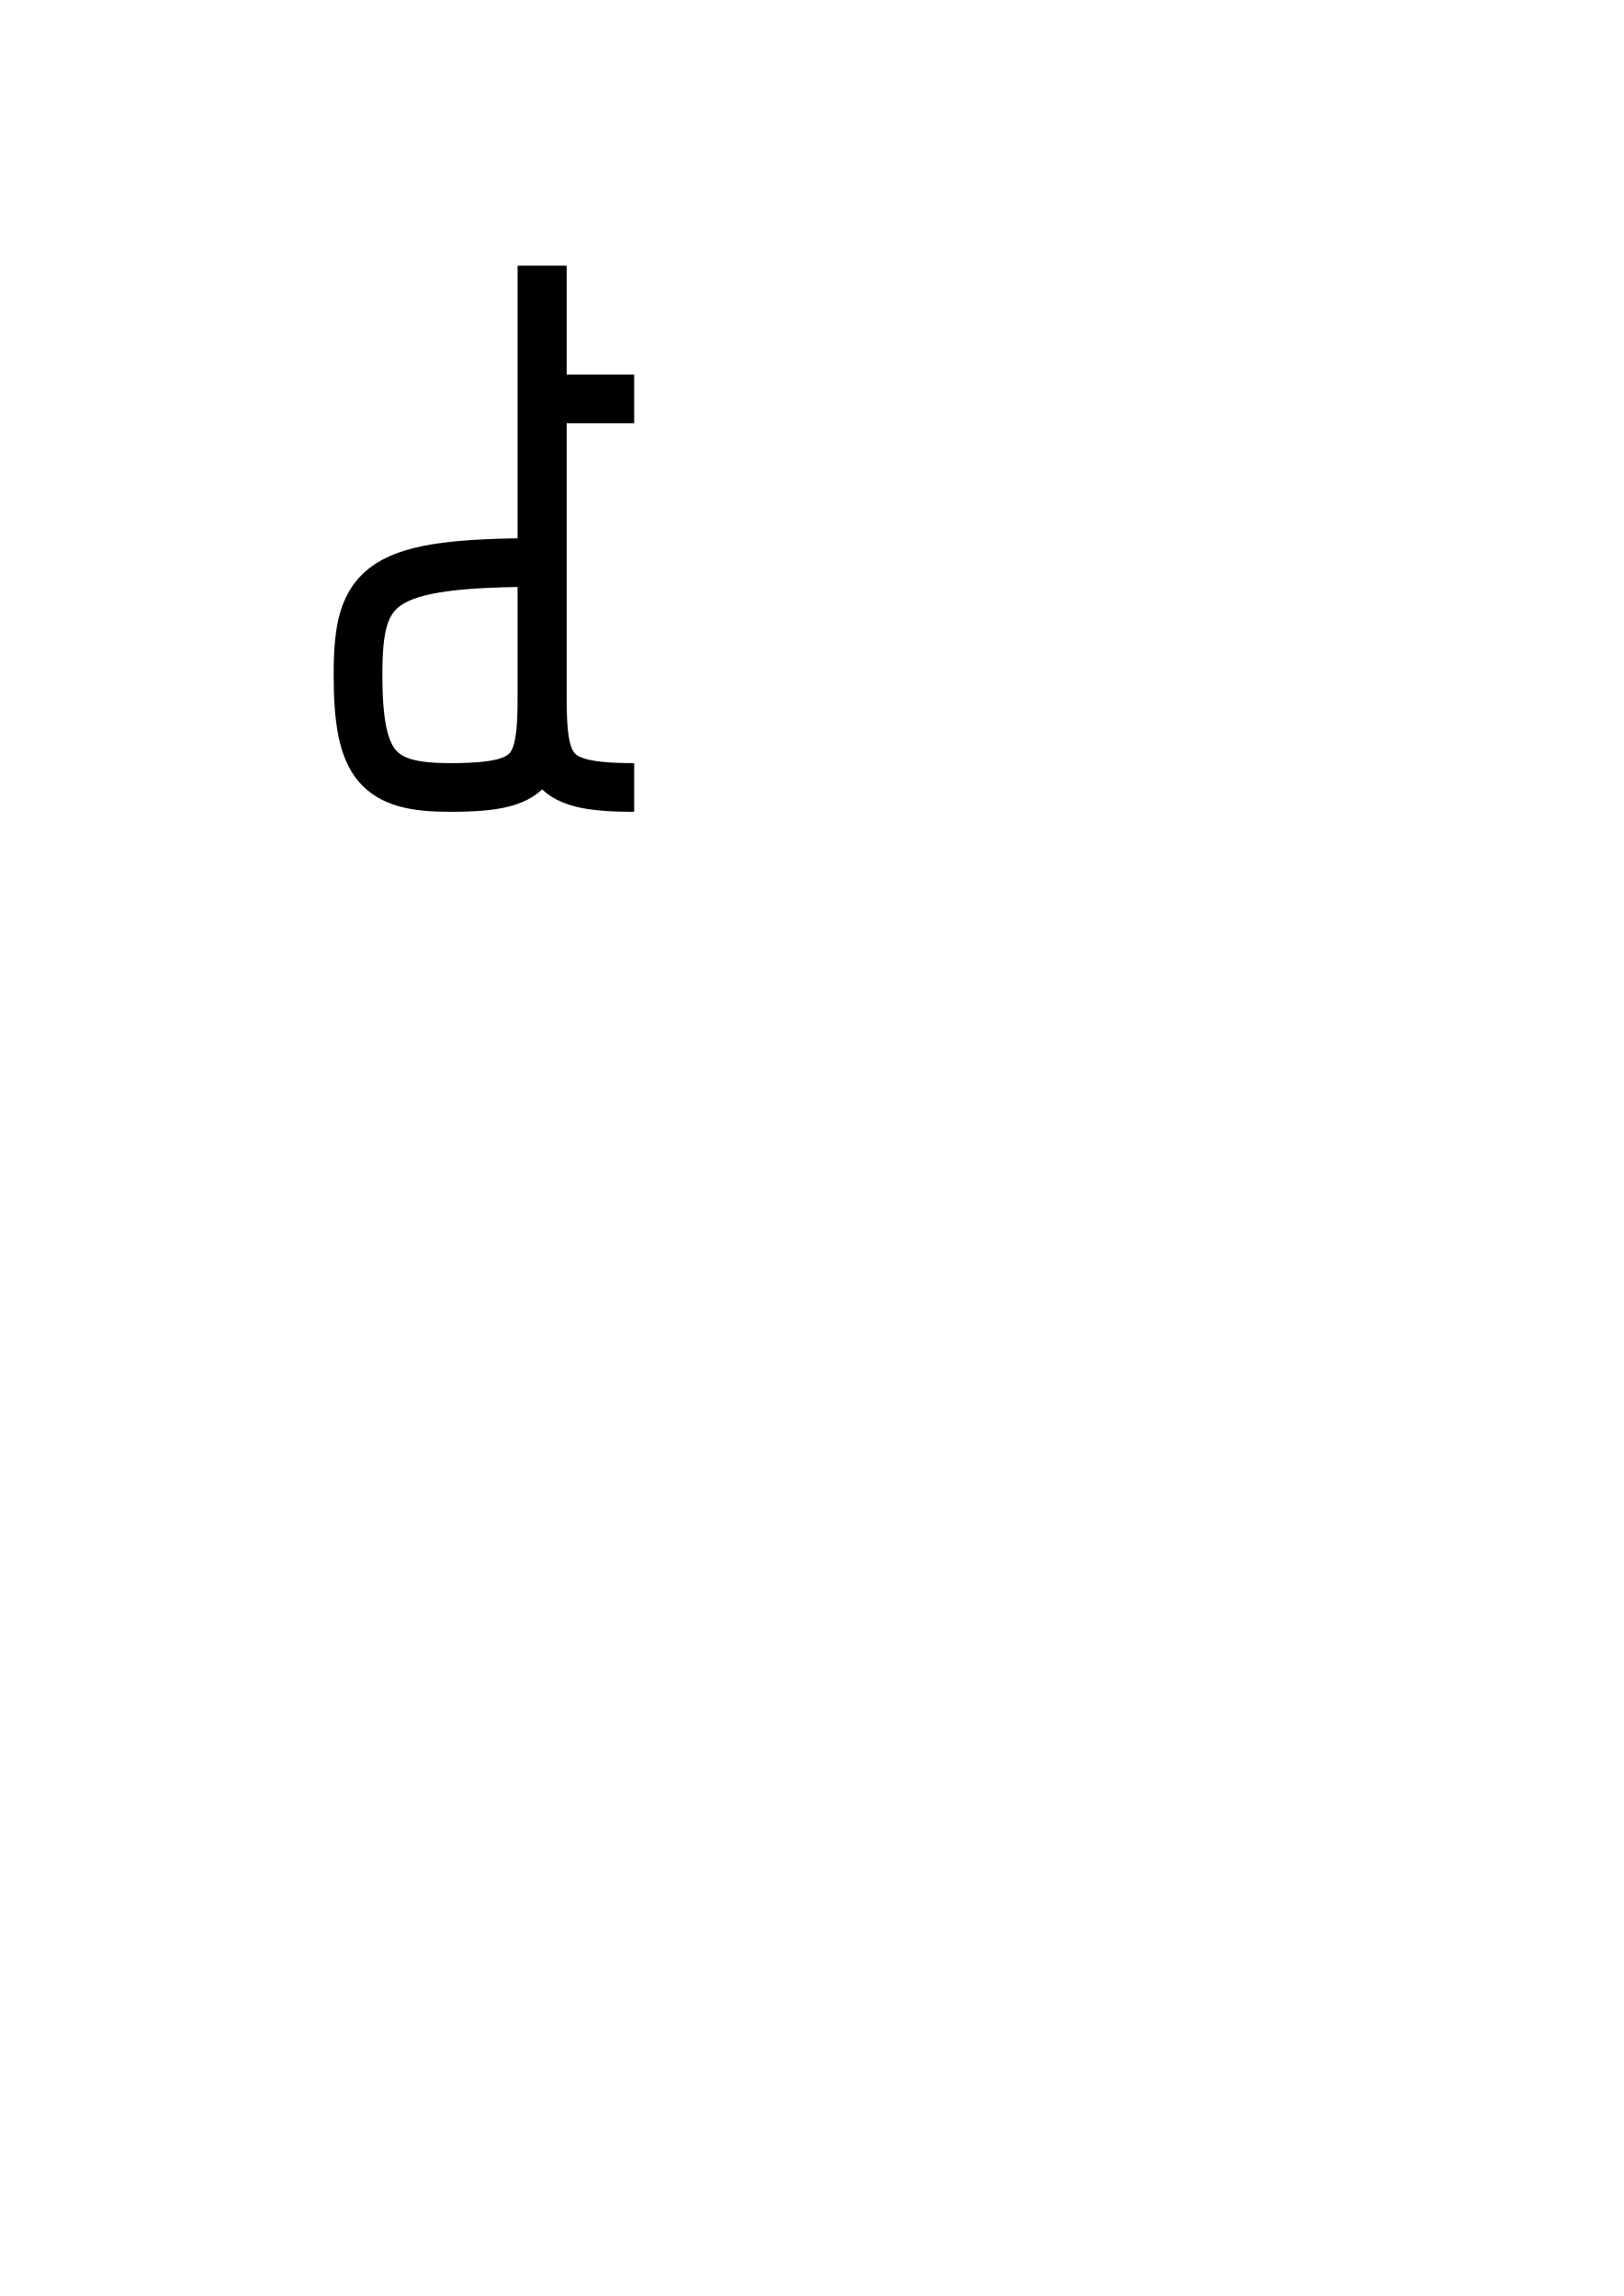
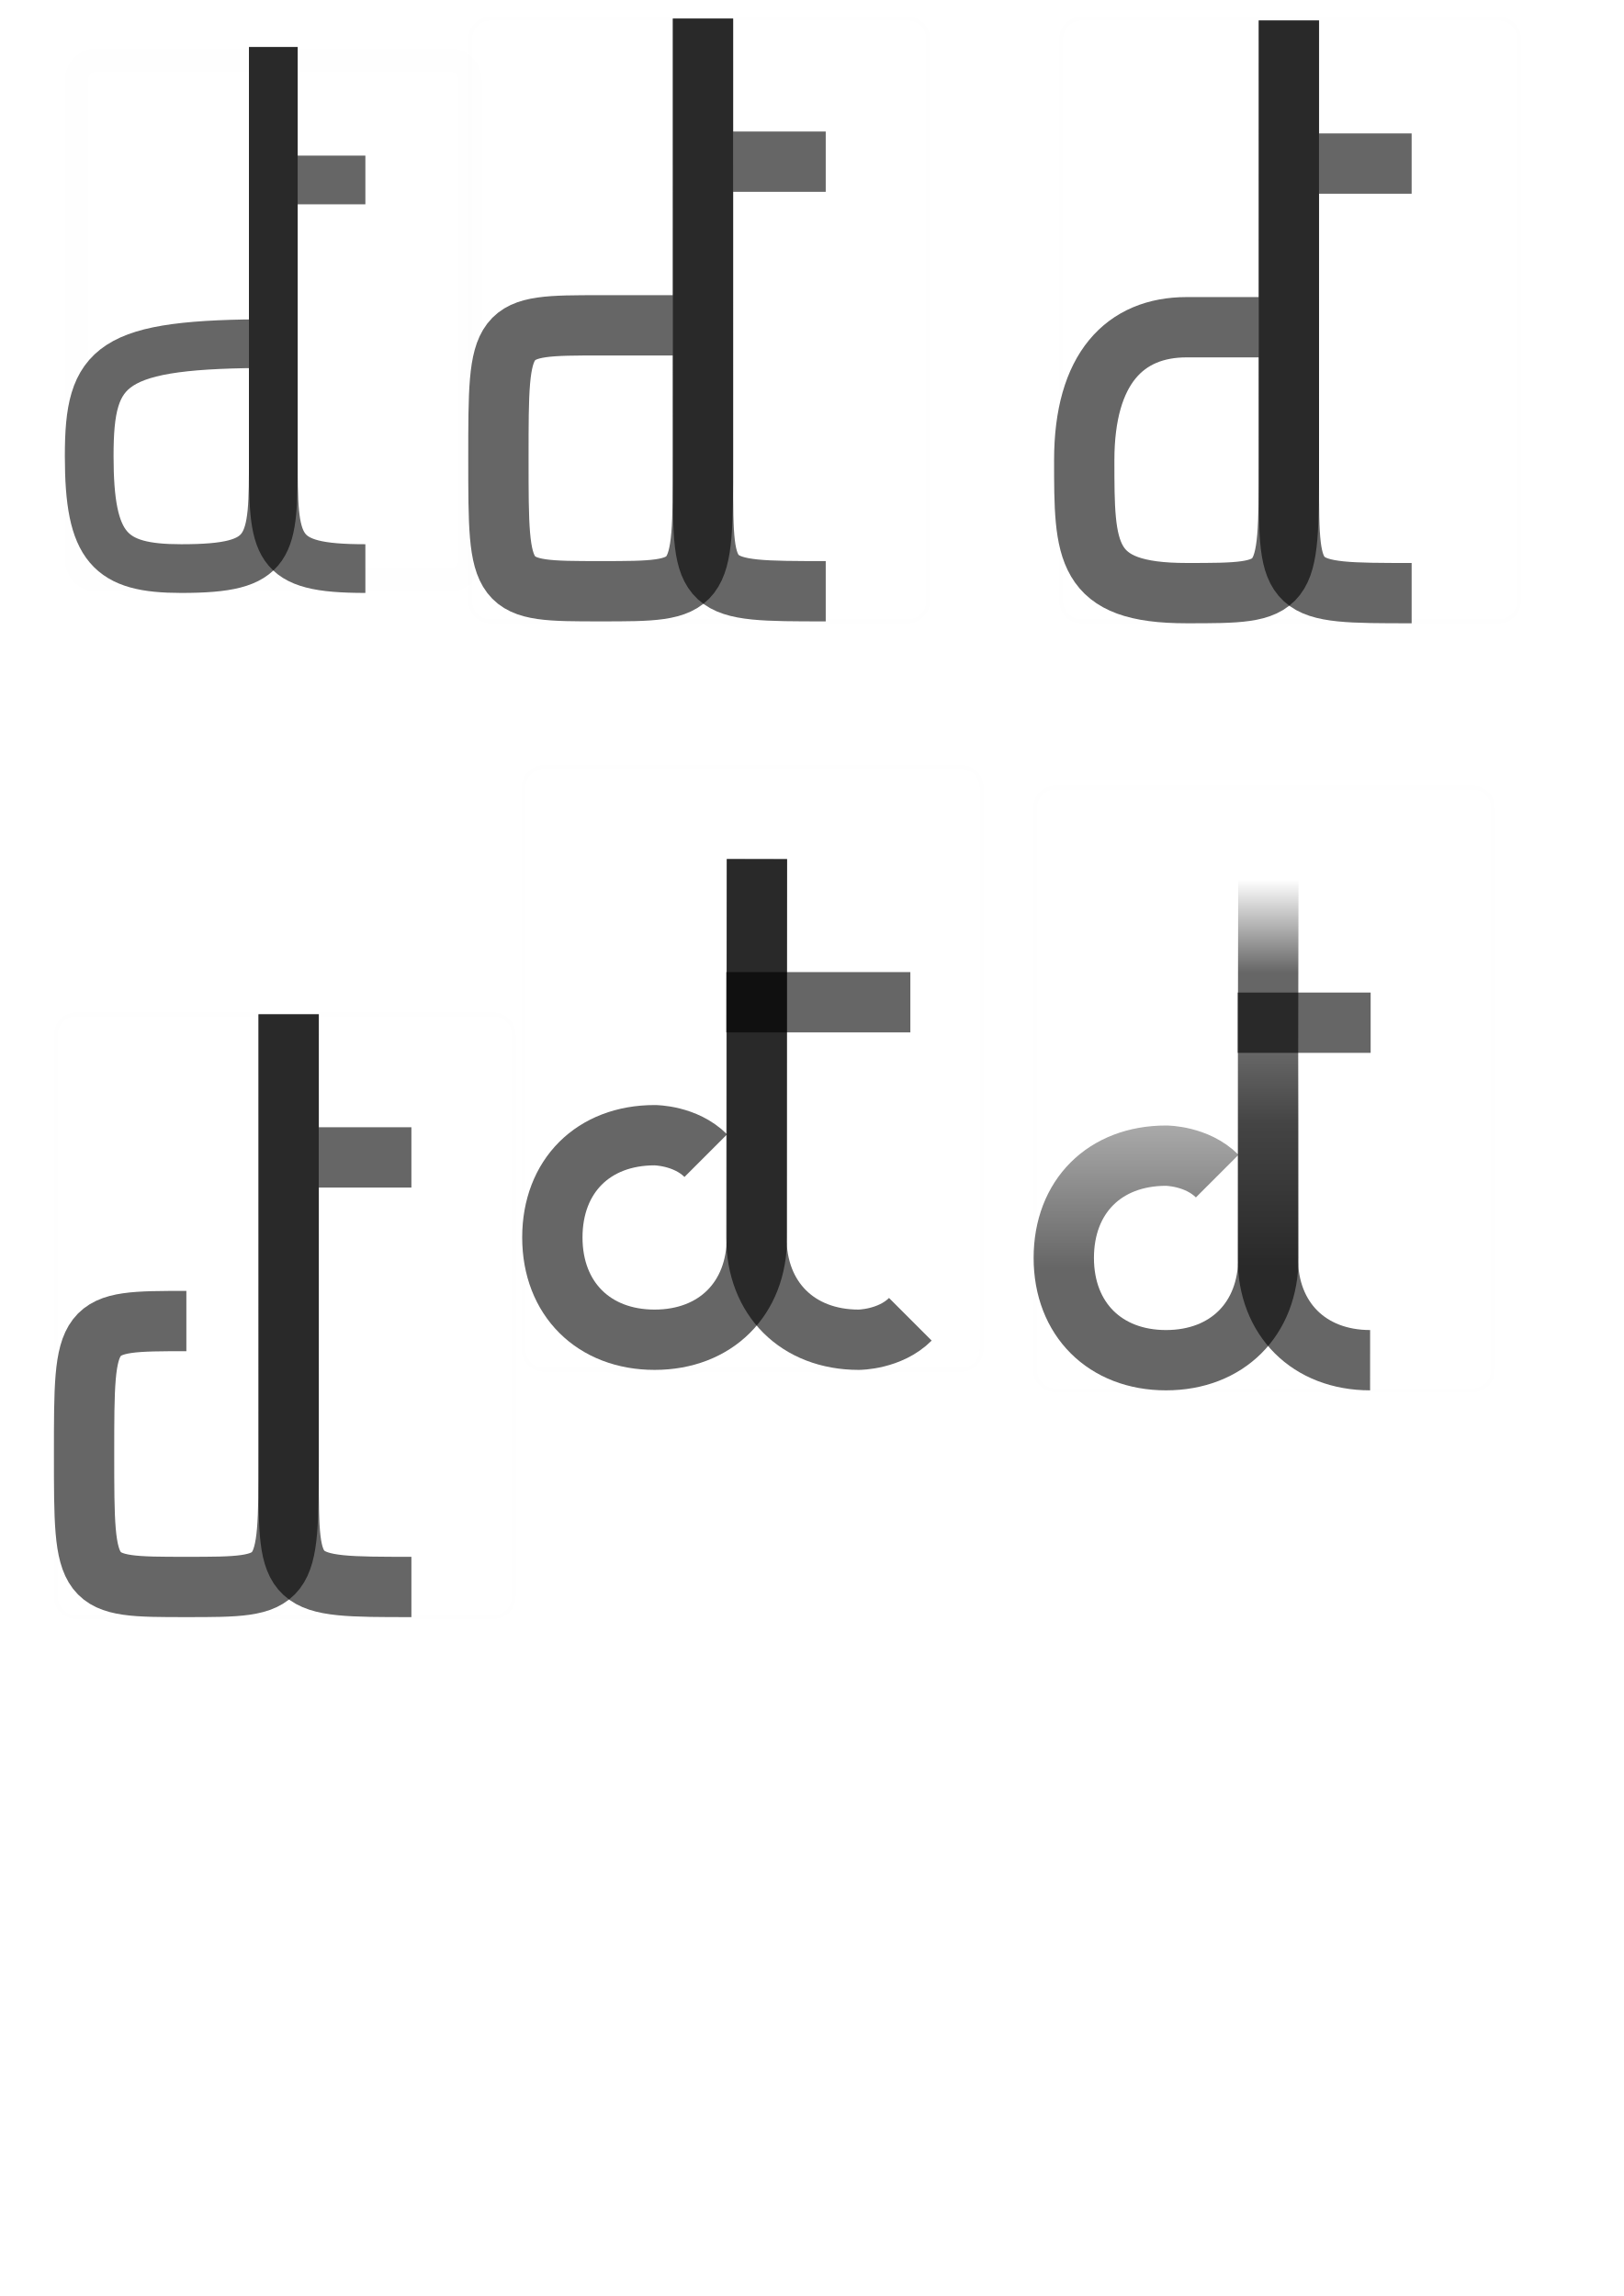
- <svg xmlns="http://www.w3.org/2000/svg" width="210mm" height="297mm" viewBox="0 0 210 297" version="1.1" id="svg5">
-   <defs id="defs2" />
+ <svg xmlns="http://www.w3.org/2000/svg" xmlns:xlink="http://www.w3.org/1999/xlink" width="210mm" height="297mm" viewBox="0 0 210 297" version="1.1" id="svg5">
+   <defs id="defs2">
+     <linearGradient id="linearGradient8329">
+       <stop style="stop-color:#000000;stop-opacity:1;" offset="0" id="stop8325" />
+       <stop style="stop-color:#000000;stop-opacity:0;" offset="1" id="stop8327" />
+     </linearGradient>
+     <linearGradient id="linearGradient7187">
+       <stop style="stop-color:#000000;stop-opacity:1;" offset="0" id="stop7183" />
+       <stop style="stop-color:#000000;stop-opacity:0.553;" offset="0.673" id="stop7317" />
+       <stop style="stop-color:#000000;stop-opacity:0;" offset="1" id="stop7185" />
+     </linearGradient>
+     <linearGradient xlink:href="#linearGradient7187" id="linearGradient7191" x1="178.765" y1="58.679" x2="178.765" y2="30.898" gradientUnits="userSpaceOnUse" />
+     <linearGradient xlink:href="#linearGradient8329" id="linearGradient8331" x1="195.894" y1="20.442" x2="195.894" y2="8.408" gradientUnits="userSpaceOnUse" />
+   </defs>
  <g id="layer1">
-     <path style="fill:none;fill-opacity:0.9;stroke:#000000;stroke-width:6.3;stroke-linecap:butt;stroke-linejoin:miter;stroke-miterlimit:2;stroke-dasharray:none;stroke-opacity:1;paint-order:stroke fill markers" d="M 70.115,34.396 V 87.312 c 0,11.906 0,14.552 -11.906,14.552 -9.26,0 -11.906,-2.646 -11.906,-14.552 0,-11.906 2.646,-14.552 23.812,-14.552" id="path238" />
-     <g id="g2039" transform="translate(-13.22917)" style="stroke-linecap:butt;stroke-linejoin:miter">
-       <path style="fill:none;fill-opacity:0.9;stroke:#000000;stroke-width:6.3;stroke-linecap:butt;stroke-linejoin:miter;stroke-miterlimit:2;stroke-dasharray:none;stroke-opacity:1;paint-order:stroke fill markers" d="M 83.344,34.396 V 87.312 c 0,11.906 0,14.552 11.906,14.552" id="path238-9" />
-       <path style="fill:none;fill-opacity:0.9;stroke:#000000;stroke-width:6.3;stroke-linecap:butt;stroke-linejoin:miter;stroke-miterlimit:2;stroke-dasharray:none;stroke-opacity:1;paint-order:stroke fill markers" d="M 80.698,51.594 H 95.25" id="path238-9-0" />
+     <g id="g3561">
+       <path style="opacity:0.6;fill:none;fill-opacity:0.9;stroke:#000000;stroke-width:6.3;stroke-linecap:butt;stroke-linejoin:miter;stroke-miterlimit:2;stroke-dasharray:none;stroke-opacity:1;paint-order:stroke fill markers" d="m 35.349,6.08 v 52.917 c 0,11.906 0,14.552 -11.906,14.552 -9.26,0 -11.906,-2.646 -11.906,-14.552 0,-11.906 2.646,-14.552 23.812,-14.552" id="path238" />
+       <g id="g2039" transform="translate(-47.99453,-28.31568)" style="opacity:0.6;stroke-linecap:butt;stroke-linejoin:miter">
+         <path style="fill:none;fill-opacity:0.9;stroke:#000000;stroke-width:6.3;stroke-linecap:butt;stroke-linejoin:miter;stroke-miterlimit:2;stroke-dasharray:none;stroke-opacity:1;paint-order:stroke fill markers" d="M 83.344,34.396 V 87.312 c 0,11.906 0,14.552 11.906,14.552" id="path238-9" />
+         <path style="fill:none;fill-opacity:0.9;stroke:#000000;stroke-width:6.3;stroke-linecap:butt;stroke-linejoin:miter;stroke-miterlimit:2;stroke-dasharray:none;stroke-opacity:1;paint-order:stroke fill markers" d="M 80.698,51.594 H 95.25" id="path238-9-0" />
+       </g>
+       <rect style="opacity:0.006;fill:none;fill-opacity:0.9;stroke:#424242;stroke-width:3;stroke-linecap:square;stroke-linejoin:miter;stroke-miterlimit:2;stroke-dasharray:none;stroke-opacity:1;paint-order:stroke fill markers" id="rect3554" width="50.925" height="67.298" x="9.887" y="7.74" rx="2.646" ry="2.646" />
+       <g id="g6886" transform="translate(-62.5382,-0.2502804)">
+         <rect style="opacity:0.006;fill:none;fill-opacity:0.9;stroke:#424242;stroke-width:0.5;stroke-linecap:square;stroke-linejoin:miter;stroke-miterlimit:2;stroke-dasharray:none;stroke-opacity:1;paint-order:stroke fill markers" id="rect3554-7" width="59.232" height="77.978" x="123.35" y="2.651" rx="2.646" ry="2.646" />
+         <g id="g6853">
+           <path style="opacity:0.6;fill:none;fill-opacity:0.9;stroke:#000000;stroke-width:7.8;stroke-linecap:butt;stroke-linejoin:miter;stroke-miterlimit:2;stroke-dasharray:none;stroke-opacity:1;paint-order:stroke fill markers" d="m 153.448,2.651 c 0.003,20.23 0.01,39.682 0.01,56.88 0,17.198 0,17.198 -13.229,17.198 -13.229,0 -13.229,0 -13.229,-17.198 0,-17.198 0,-17.198 13.229,-17.198 13.229,0 13.229,-3e-6 13.229,-3e-6" id="path238-1" />
+           <path style="opacity:0.6;fill:none;fill-opacity:0.9;stroke:#000000;stroke-width:7.8;stroke-linecap:butt;stroke-linejoin:miter;stroke-miterlimit:2;stroke-dasharray:none;stroke-opacity:1;paint-order:stroke fill markers" d="m 153.468,2.651 c -0.003,20.23 -0.01,41.005 -0.01,59.526 0,14.552 0,14.552 15.875,14.552 m 0,-55.563 h -15.875" id="path238-1-6" />
+         </g>
+       </g>
+       <g id="g6886-2" transform="translate(13.88599,-0.2502807)">
+         <rect style="opacity:0.006;fill:none;fill-opacity:0.9;stroke:#424242;stroke-width:0.5;stroke-linecap:square;stroke-linejoin:miter;stroke-miterlimit:2;stroke-dasharray:none;stroke-opacity:1;paint-order:stroke fill markers" id="rect3554-7-2" width="59.232" height="77.978" x="123.35" y="2.651" rx="2.646" ry="2.646" />
+         <g id="g6853-7" transform="translate(-0.646821,0.2452663)">
+           <path style="opacity:0.6;fill:none;fill-opacity:0.9;stroke:#000000;stroke-width:7.8;stroke-linecap:butt;stroke-linejoin:miter;stroke-miterlimit:2;stroke-dasharray:none;stroke-opacity:1;paint-order:stroke fill markers" d="m 153.448,2.651 c 0.003,20.23 0.01,39.682 0.01,56.88 0,17.198 0,17.198 -13.229,17.198 C 127,76.729 126.99,71.443 126.99,59.536 c 0,-11.906 5.292,-17.198 13.239,-17.203 7.948,-0.005 13.229,-3e-6 13.229,-3e-6" id="path238-1-9" />
+           <path style="opacity:0.6;fill:none;fill-opacity:0.9;stroke:#000000;stroke-width:7.8;stroke-linecap:butt;stroke-linejoin:miter;stroke-miterlimit:2;stroke-dasharray:none;stroke-opacity:1;paint-order:stroke fill markers" d="m 153.468,2.651 c -0.003,20.23 -0.01,41.005 -0.01,59.526 0,14.552 0,14.552 15.875,14.552 m 0,-55.563 h -15.875" id="path238-1-6-9" />
+         </g>
+       </g>
+       <g id="g6738" transform="matrix(1.130209,0,0,1,10.79125,7.054889)" style="stroke-width:0.941" />
+       <g id="g6886-1" transform="translate(-68.96256,149.0191)">
+         <rect style="opacity:0.006;fill:none;fill-opacity:0.9;stroke:#424242;stroke-width:0.5;stroke-linecap:square;stroke-linejoin:miter;stroke-miterlimit:2;stroke-dasharray:none;stroke-opacity:1;paint-order:stroke fill markers" id="rect3554-7-0" width="59.232" height="77.978" x="76.187" y="-17.816" rx="2.646" ry="2.646" />
+         <g id="g6853-5">
+           <path style="opacity:0.6;fill:none;fill-opacity:0.9;stroke:#000000;stroke-width:7.8;stroke-linecap:butt;stroke-linejoin:miter;stroke-miterlimit:2;stroke-dasharray:none;stroke-opacity:1;paint-order:stroke fill markers" d="m 106.285,-17.816 c 0.003,20.23 0.01,39.682 0.01,56.88 0,17.198 0,17.198 -13.229,17.198 -13.229,0 -13.229,0 -13.229,-17.198 0,-17.198 0,-17.198 13.229,-17.198" id="path238-1-97" />
+           <path style="opacity:0.6;fill:none;fill-opacity:0.9;stroke:#000000;stroke-width:7.8;stroke-linecap:butt;stroke-linejoin:miter;stroke-miterlimit:2;stroke-dasharray:none;stroke-opacity:1;paint-order:stroke fill markers" d="m 106.305,-17.816 c -0.003,20.23 -0.01,41.005 -0.01,59.526 0,14.552 0,14.552 15.875,14.552 m 0,-55.563 h -15.875" id="path238-1-6-7" />
+           <g id="g7099">
+             <g id="g7107" transform="translate(-25.13541,-46.30208)">
+               <rect style="opacity:0.006;fill:none;fill-opacity:0.9;stroke:#424242;stroke-width:0.5;stroke-linecap:square;stroke-linejoin:miter;stroke-miterlimit:2;stroke-dasharray:none;stroke-opacity:1;paint-order:stroke fill markers" id="rect3554-7-0-3" width="59.232" height="77.978" x="161.817" y="-3.498" rx="2.646" ry="2.646" />
+               <path style="opacity:0.6;fill:none;fill-opacity:0.9;stroke:#000000;stroke-width:7.8;stroke-linecap:butt;stroke-linejoin:round;stroke-miterlimit:2;stroke-dasharray:none;stroke-opacity:1;paint-order:stroke fill markers" d="m 191.994,8.408 c 0,0 -1e-5,31.75 -1e-5,48.948 1e-5,7.938 -5.36,13.225 -13.229,13.229 -7.869,0.004 -13.229,-5.292 -13.229,-13.229 -1e-5,-7.938 5.292,-13.229 13.229,-13.229 0,0 3.969,0 6.615,2.646" id="path238-1-97-6" />
+               <path style="opacity:0.6;fill:none;fill-opacity:0.9;stroke:#000000;stroke-width:7.8;stroke-linecap:butt;stroke-linejoin:round;stroke-miterlimit:2;stroke-dasharray:none;stroke-opacity:1;paint-order:stroke fill markers" d="m 191.994,8.408 c 0,0 -0.069,31.75 -0.069,48.948 -1e-5,7.938 5.36,13.225 13.229,13.229 0,0 4.037,-5e-6 6.683,-2.646" id="path238-1-97-6-8" />
+               <path style="opacity:0.6;fill:none;fill-opacity:0.9;stroke:#000000;stroke-width:7.8;stroke-linecap:butt;stroke-linejoin:round;stroke-miterlimit:2;stroke-dasharray:none;stroke-opacity:1;paint-order:stroke fill markers" d="m 211.838,26.929 h -23.812" id="path238-1-6-7-1" />
+             </g>
+             <g id="g7107-0" transform="translate(41.01042,-43.65625)">
+               <rect style="opacity:0.006;fill:none;fill-opacity:0.9;stroke:#424242;stroke-width:0.5;stroke-linecap:square;stroke-linejoin:miter;stroke-miterlimit:2;stroke-dasharray:none;stroke-opacity:1;paint-order:stroke fill markers" id="rect3554-7-0-3-4" width="59.232" height="77.978" x="161.817" y="-3.498" rx="2.646" ry="2.646" />
+               <path style="opacity:0.6;fill:none;fill-opacity:0.9;stroke:url(#linearGradient7191);stroke-width:7.8;stroke-linecap:butt;stroke-linejoin:round;stroke-miterlimit:2;stroke-dasharray:none;stroke-opacity:1;paint-order:stroke fill markers" d="m 191.994,8.408 c 0,0 -1e-5,31.75 -1e-5,48.948 1e-5,7.938 -5.36,13.225 -13.229,13.229 -7.869,0.004 -13.229,-5.292 -13.229,-13.229 -1e-5,-7.938 5.292,-13.229 13.229,-13.229 0,0 3.969,0 6.615,2.646" id="path238-1-97-6-3" />
+               <path style="opacity:0.6;fill:none;fill-opacity:0.9;stroke:url(#linearGradient8331);stroke-width:7.8;stroke-linecap:butt;stroke-linejoin:round;stroke-miterlimit:2;stroke-dasharray:none;stroke-opacity:1;paint-order:stroke fill markers" d="m 191.994,8.408 c 0,0 -0.069,31.75 -0.069,48.948 -1e-5,7.938 5.36,13.225 13.229,13.229" id="path238-1-97-6-8-5" />
+               <path style="opacity:0.6;fill:none;fill-opacity:0.9;stroke:#000000;stroke-width:7.8;stroke-linecap:butt;stroke-linejoin:round;stroke-miterlimit:2;stroke-dasharray:none;stroke-opacity:1;paint-order:stroke fill markers" d="m 205.223,26.929 -17.198,0" id="path238-1-6-7-1-4" />
+             </g>
+           </g>
+         </g>
+       </g>
    </g>
  </g>
</svg>
